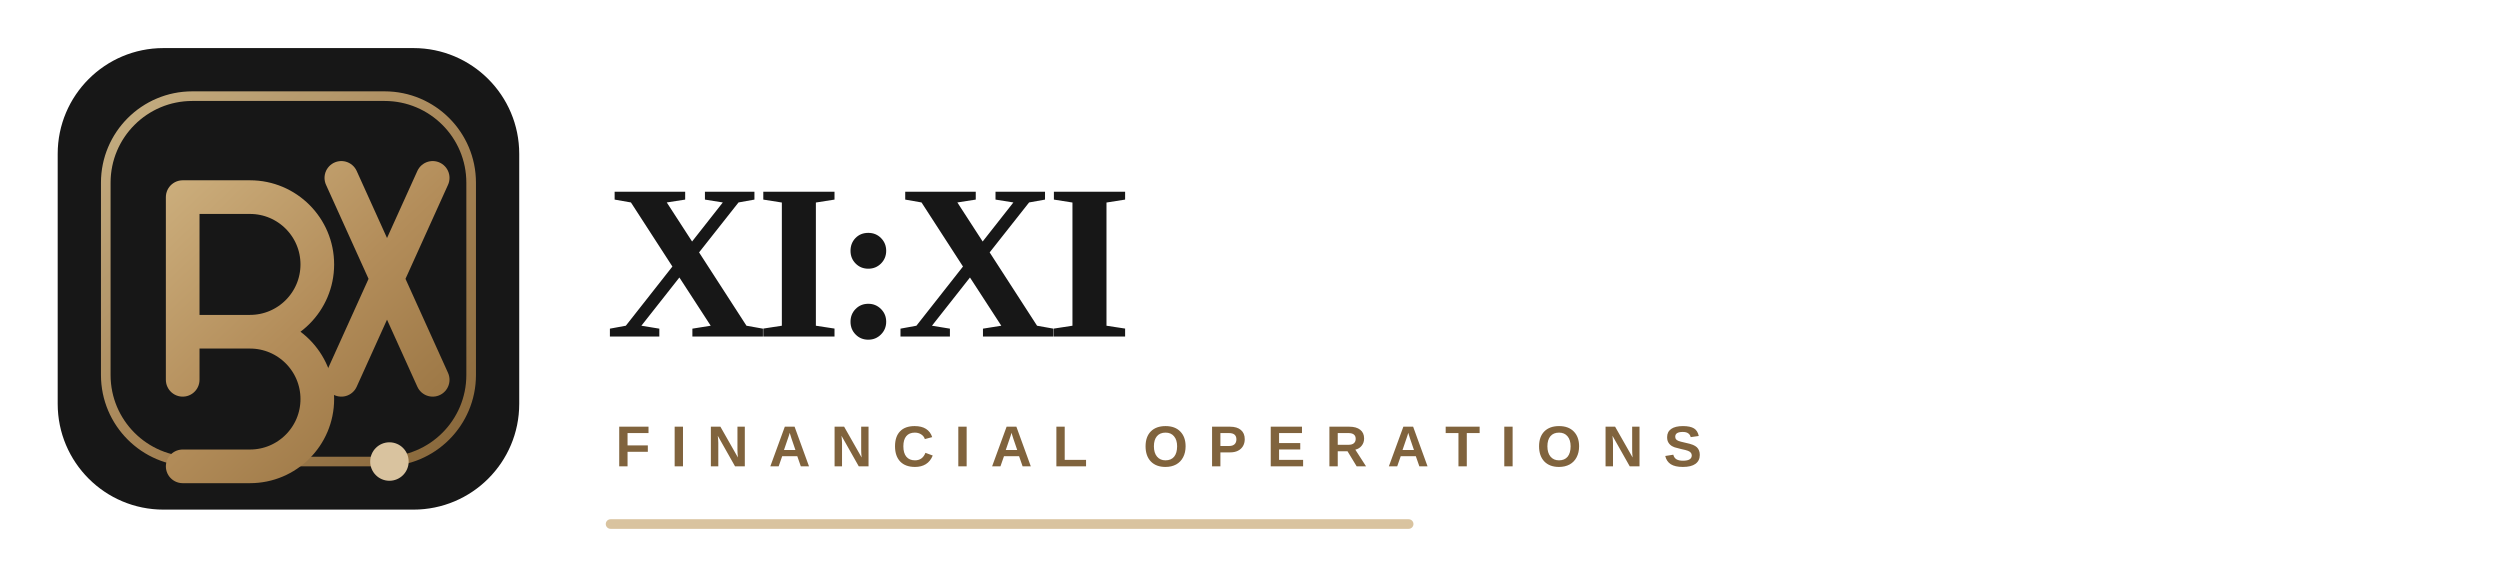
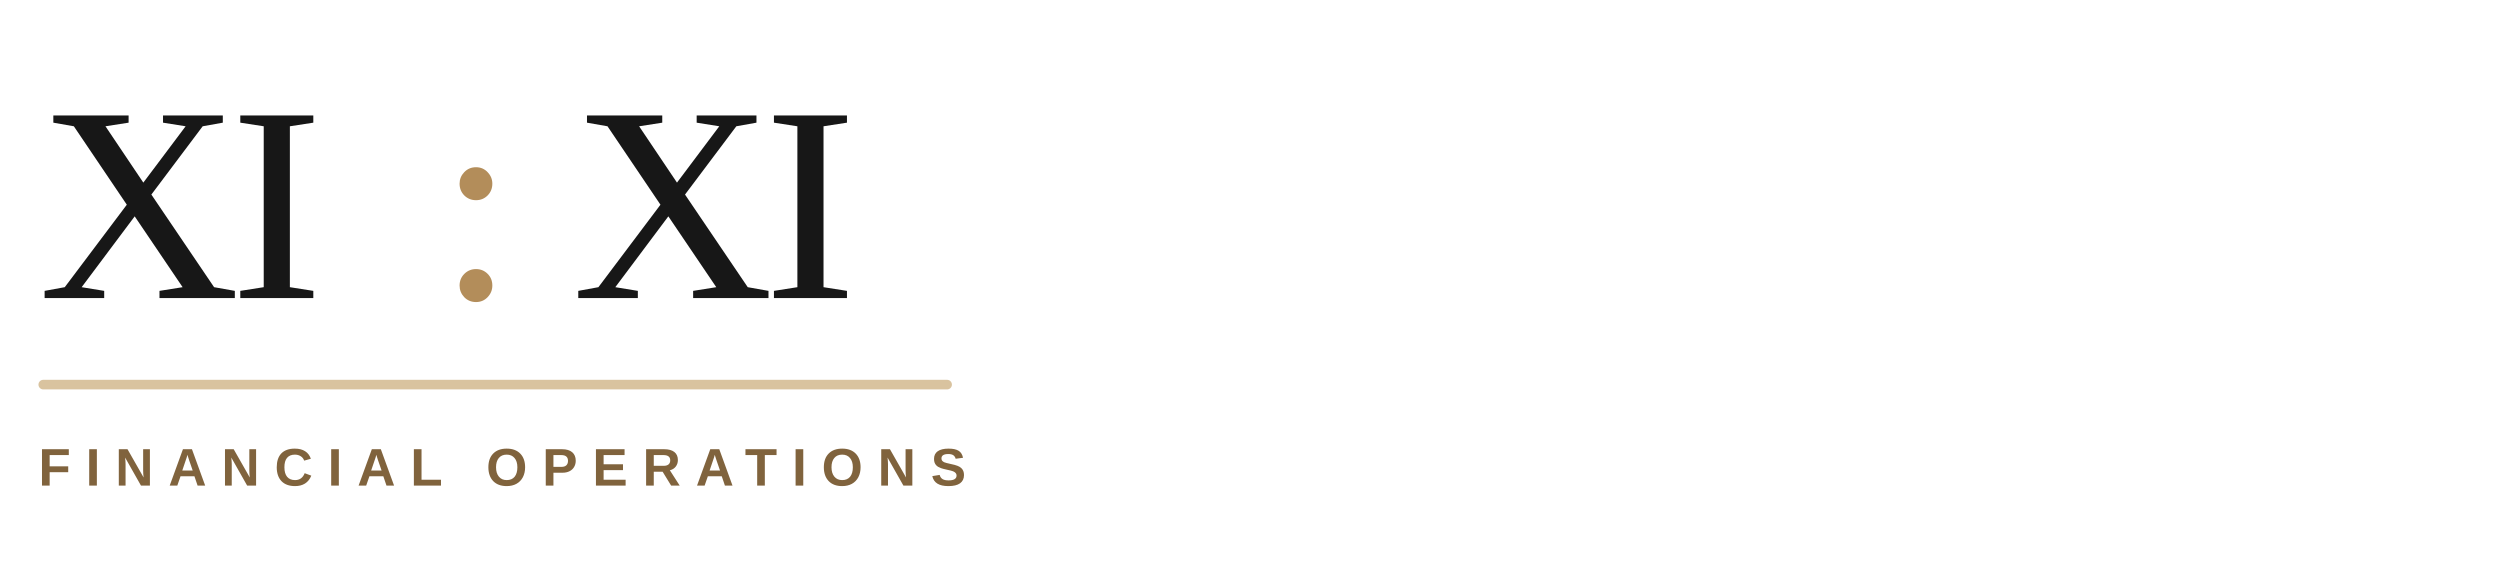
<svg xmlns="http://www.w3.org/2000/svg" width="520" height="120" viewBox="0 0 520 120" fill="none" role="img" aria-labelledby="logoTitle logoDesc">
-   <defs>
-     <linearGradient id="goldGradient" x1="15" y1="10" x2="95" y2="95" gradientUnits="userSpaceOnUse">
-       <stop stop-color="#D7BD8C" />
-       <stop offset="0.5" stop-color="#B38D5A" />
-       <stop offset="1" stop-color="#8A6635" />
-     </linearGradient>
-   </defs>
-   <g transform="translate(12 10)">
-     <rect x="0" y="0" width="96" height="96" rx="22" fill="#171717" />
-     <rect x="10" y="10" width="76" height="76" rx="18" stroke="url(#goldGradient)" stroke-width="2" opacity="0.9" />
-     <path d="M26 31V69M26 31H40C47.732 31 54 37.268 54 45V45C54 52.732 47.732 59 40 59H26M26 59H40C47.732 59 54 65.268 54 73V73C54 80.732 47.732 87 40 87H26" stroke="url(#goldGradient)" stroke-width="7" stroke-linecap="round" stroke-linejoin="round" />
-     <path d="M59 27L78 69M59 69L78 27" stroke="url(#goldGradient)" stroke-width="7" stroke-linecap="round" />
-     <circle cx="69" cy="86" r="4" fill="#D9C39F" />
-   </g>
-   <g transform="translate(126 18)">
-     <text x="0" y="52" font-size="46" font-weight="700" letter-spacing="-2" fill="#171717" font-family="Georgia, 'Times New Roman', serif">XI:XI</text>
-     <text x="2" y="79" font-size="12" font-weight="700" letter-spacing="4.2" fill="#80633D" font-family="'DM Sans', Arial, sans-serif">FINANCIAL OPERATIONS</text>
-     <rect x="0" y="90" width="168" height="2" rx="1" fill="#D9C39F" />
-   </g>
+   <text x="8" y="62" fill="#171717" font-family="Georgia, 'Times New Roman', serif" font-size="58" font-weight="500" letter-spacing="-2">XI</text>
+   <text x="91" y="62" fill="#B38D5A" font-family="Georgia, 'Times New Roman', serif" font-size="58" font-weight="500">:</text>
+   <text x="119" y="62" fill="#171717" font-family="Georgia, 'Times New Roman', serif" font-size="58" font-weight="500" letter-spacing="-2">XI</text>
+   <rect x="8" y="79" width="190" height="2" rx="1" fill="#D9C39F" />
+   <text x="8" y="101" fill="#80633D" font-family="Arial, Helvetica, sans-serif" font-size="11" font-weight="700" letter-spacing="3.1">FINANCIAL OPERATIONS</text>
</svg>
